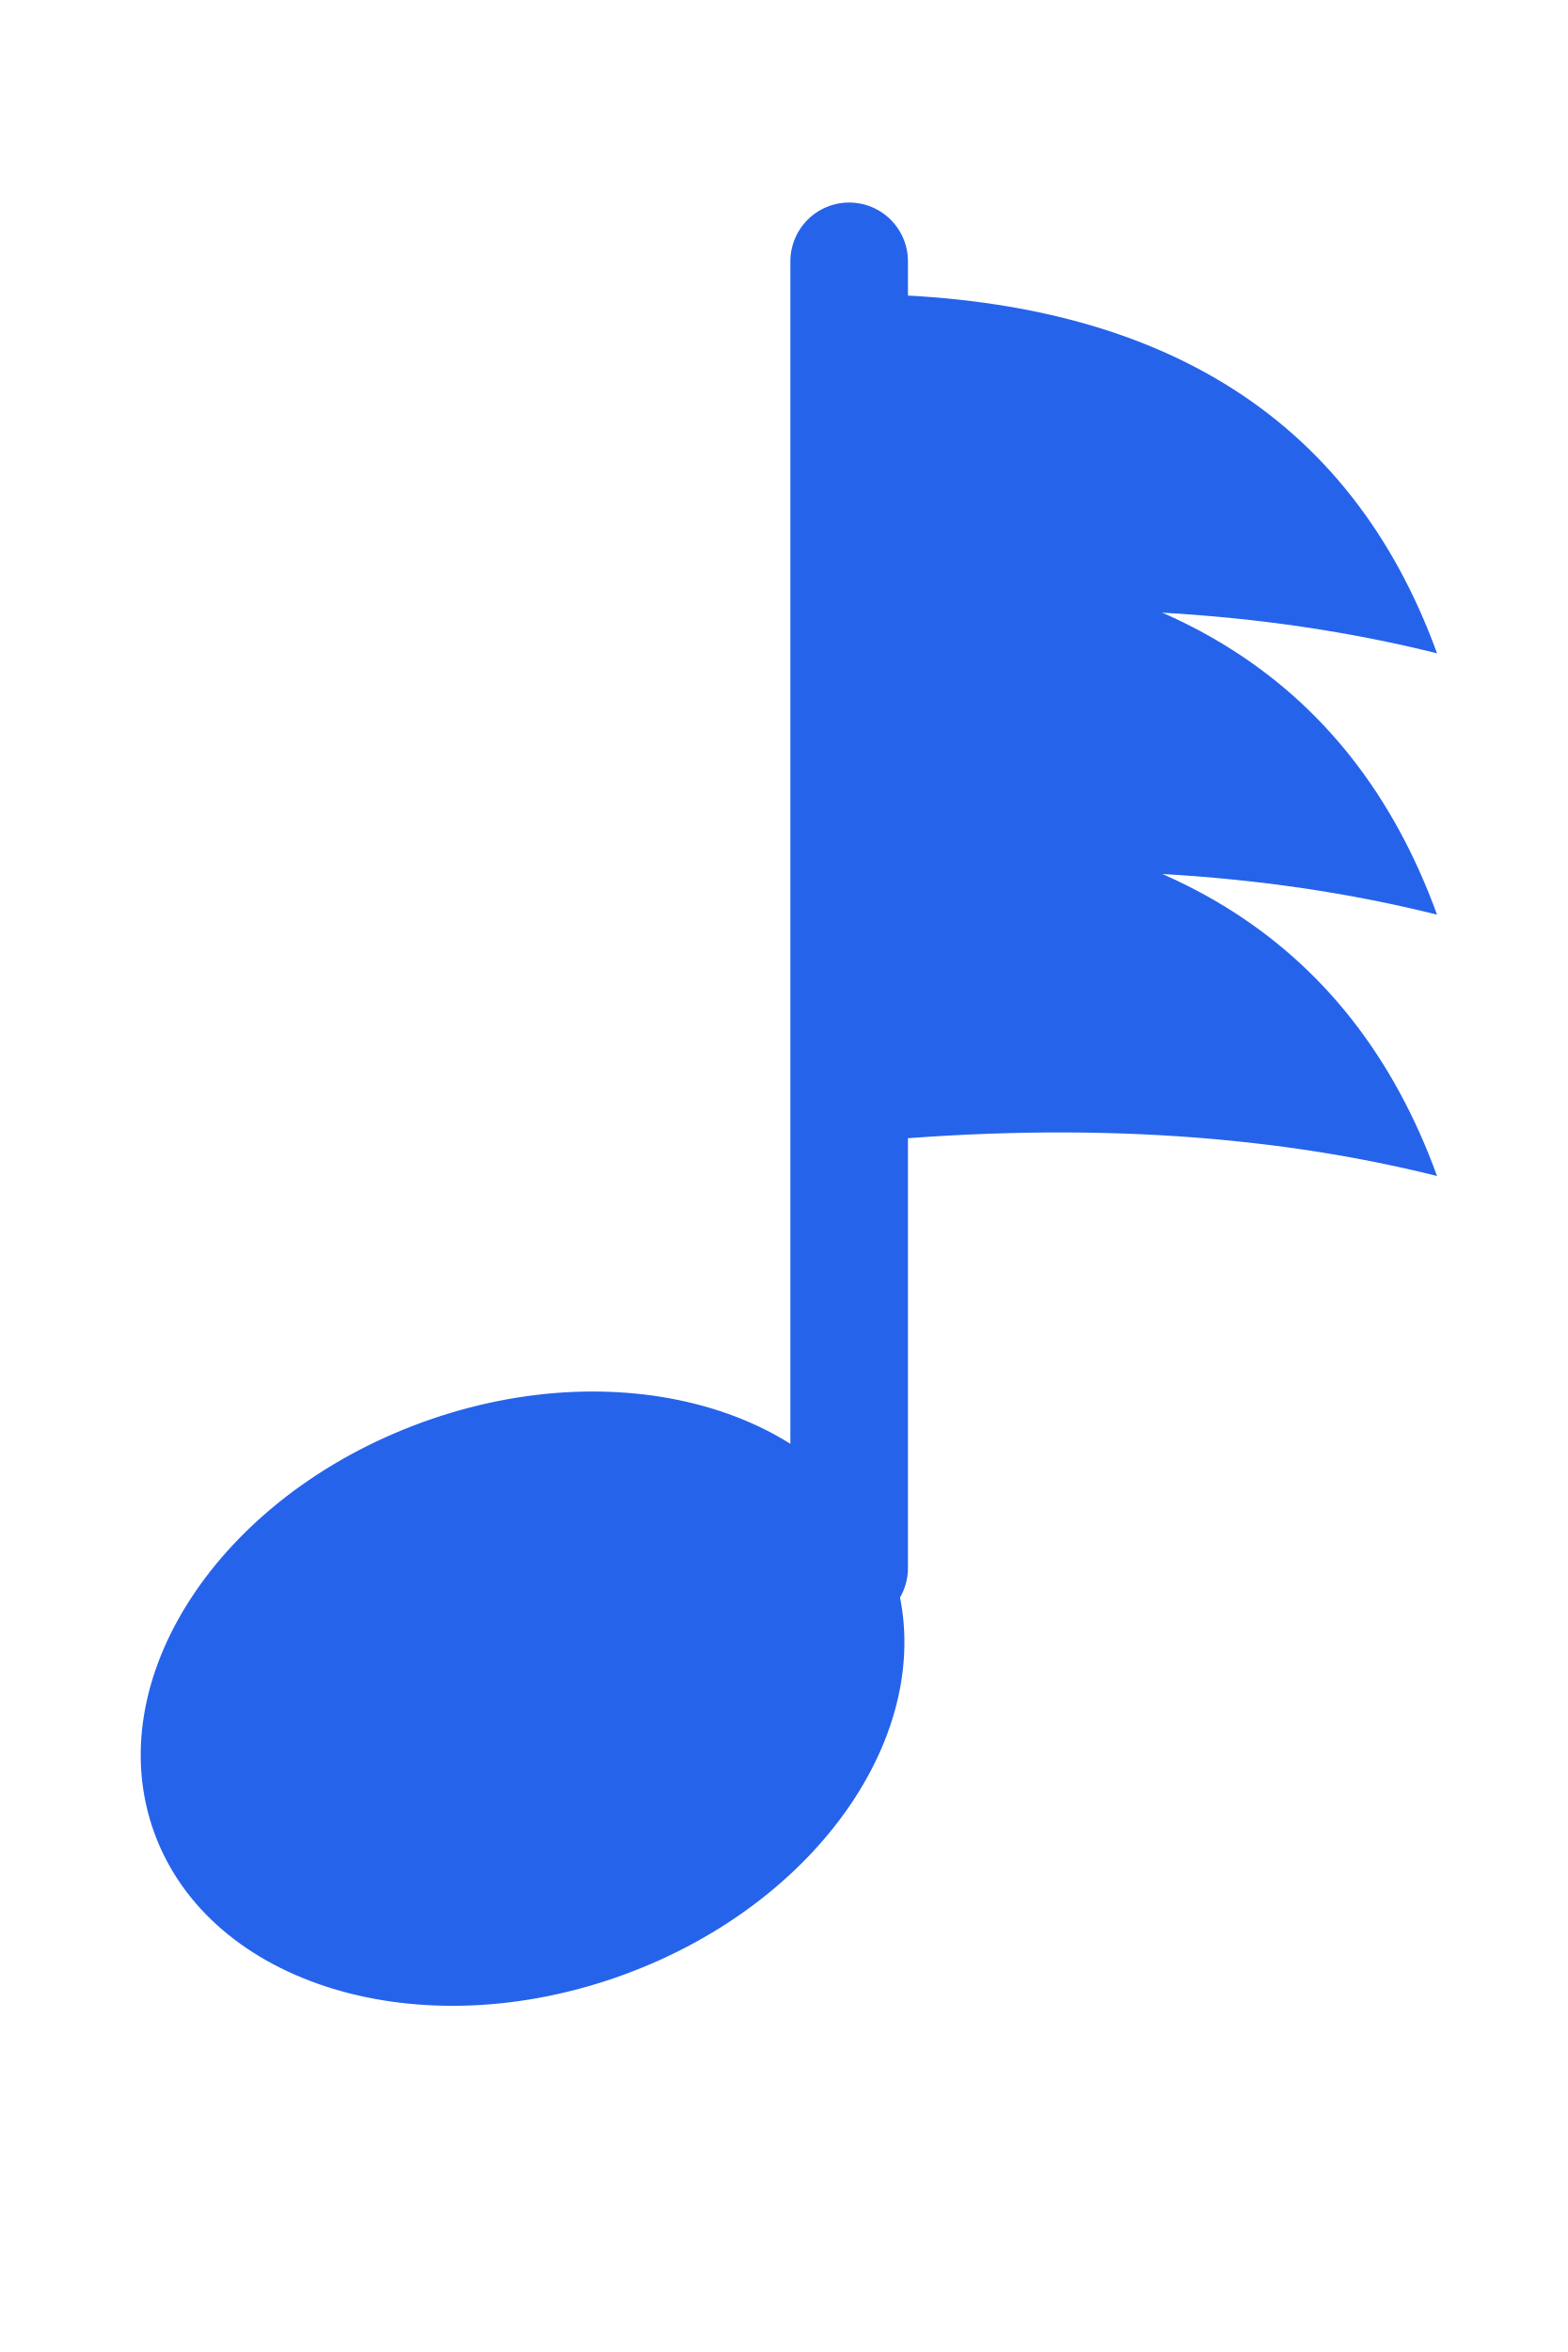
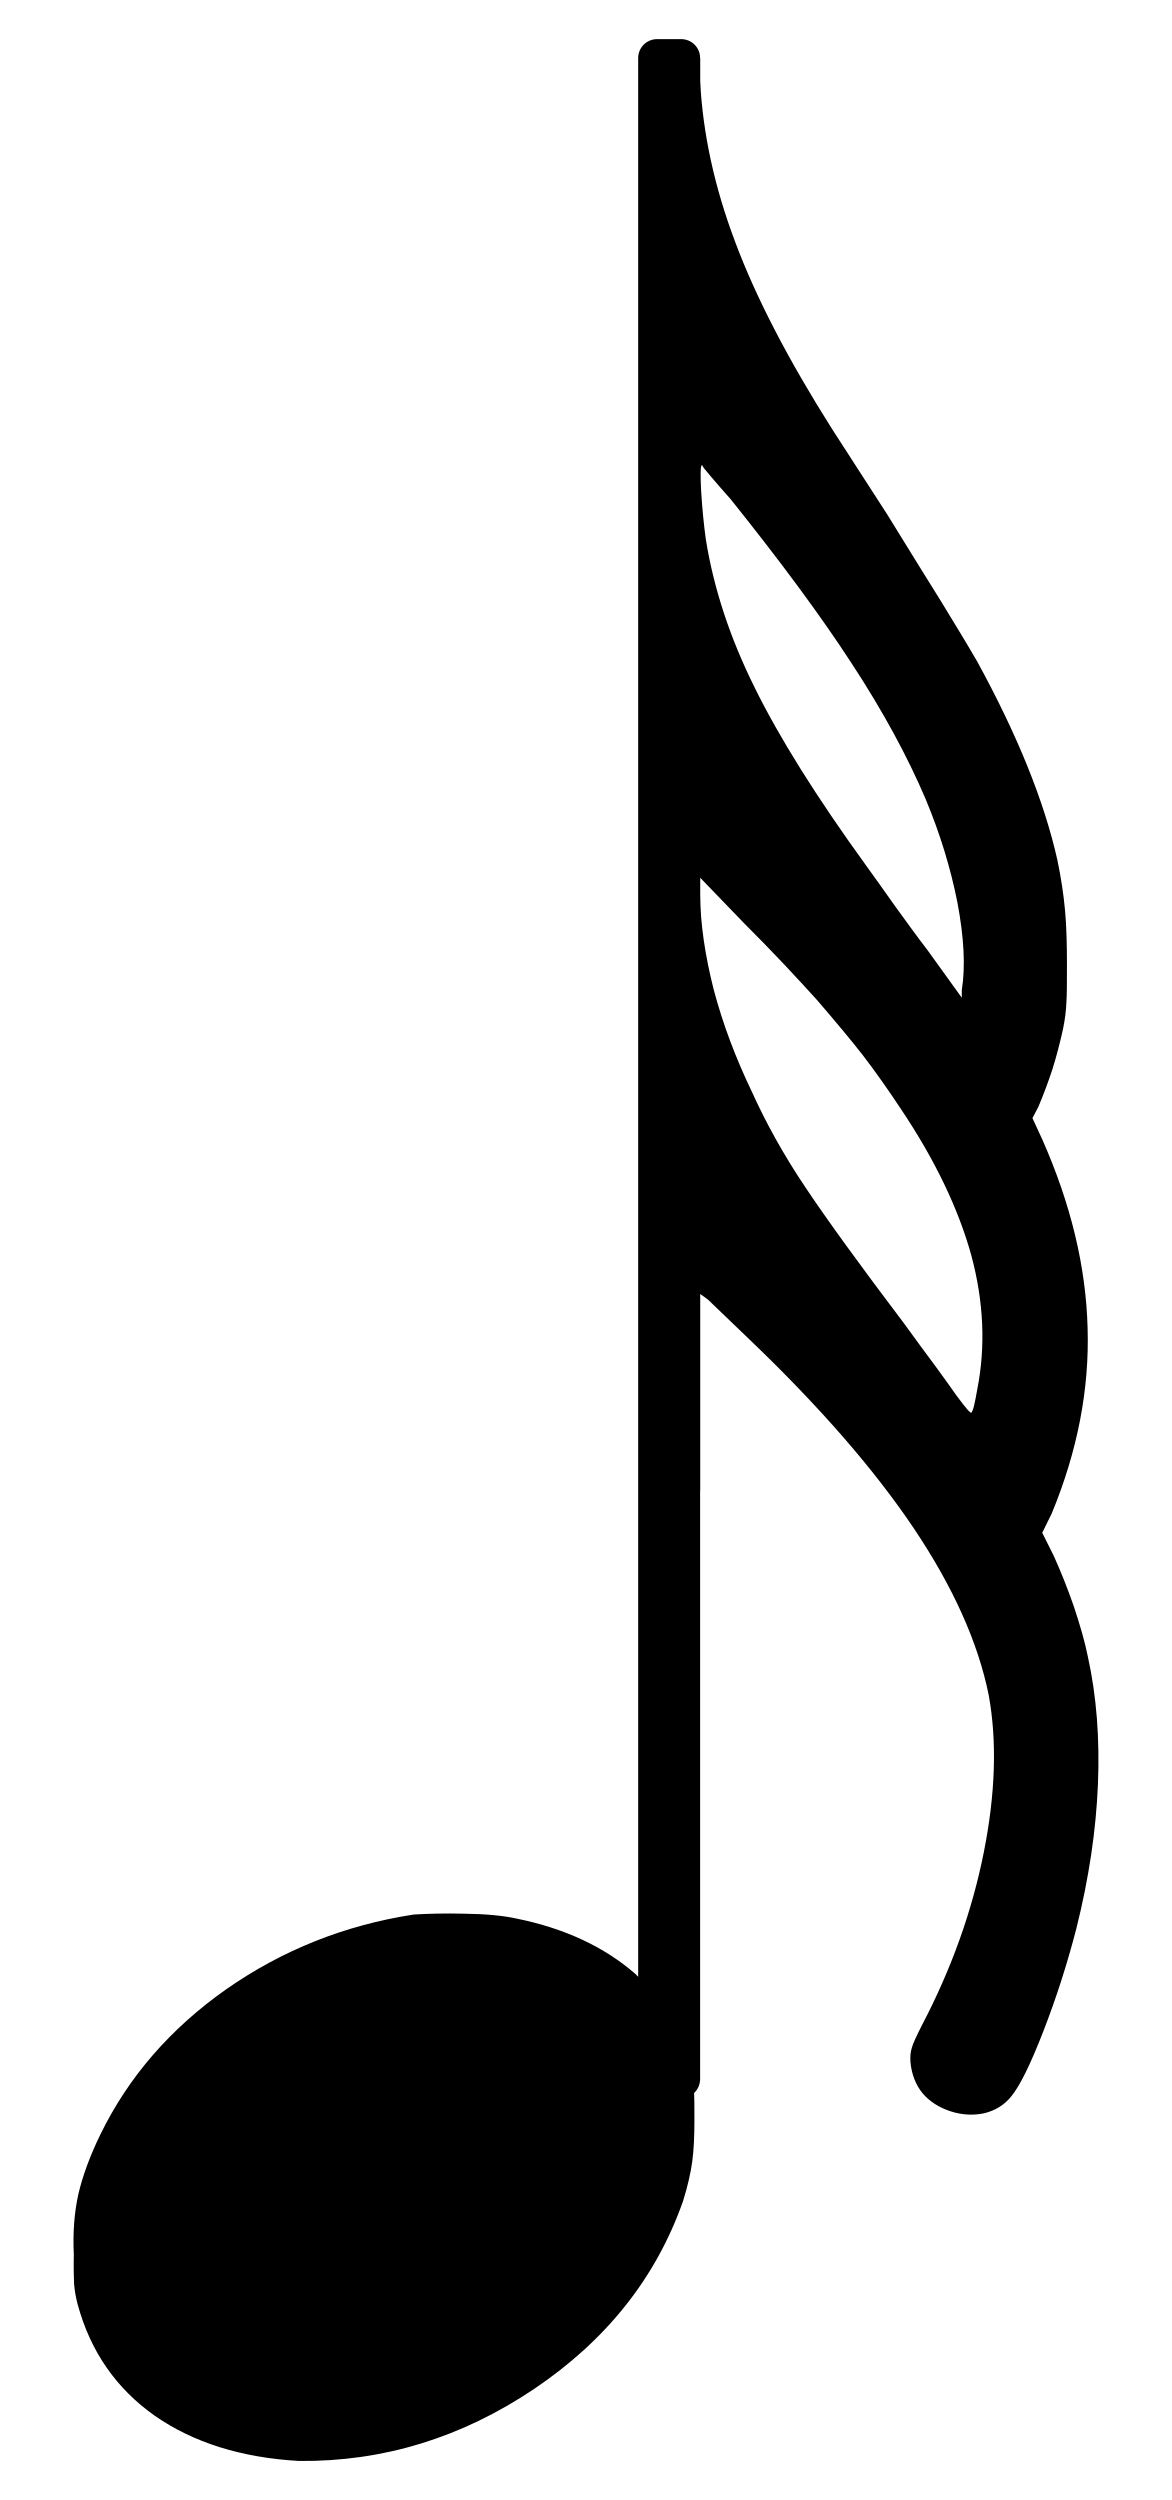
- <svg xmlns="http://www.w3.org/2000/svg" viewBox="0 0 24 36">
-   <ellipse cx="8" cy="26" rx="6" ry="4.5" fill="#2563EB" transform="rotate(-20,8,26)" />
-   <line x1="13" y1="24" x2="13" y2="4" stroke="#2563EB" stroke-width="1.8" stroke-linecap="round" />
-   <path d="M13 4.5 Q20 4.5 22 10 Q18 9 13 9.5" fill="#2563EB" />
-   <path d="M13 8.5 Q20 8.5 22 14 Q18 13 13 13.5" fill="#2563EB" />
-   <path d="M13 12.5 Q20 12.5 22 18 Q18 17 13 17.5" fill="#2563EB" />
+ <svg xmlns="http://www.w3.org/2000/svg" width="30" height="64" id="svg3332" version="1.0">
+   <defs id="defs3334">
+     </defs>
+   <g id="layer1" transform="translate(-429.5421,-552.8188)">
+     <g id="g3327" transform="matrix(6.95604,0,0,6.95604,151.131,397.0032)">
+       <path id="text835" d="M 42.426,25.25 L 42.426,27.886 L 42.517,27.886 L 42.601,27.886 L 42.601,27.52 L 42.601,27.162 L 42.63,27.183 L 42.784,27.331 C 43.04,27.576 43.241,27.807 43.387,28.024 C 43.532,28.24 43.624,28.445 43.663,28.638 C 43.694,28.808 43.688,29.001 43.645,29.217 C 43.602,29.433 43.526,29.646 43.417,29.854 C 43.397,29.894 43.384,29.921 43.38,29.937 C 43.375,29.952 43.374,29.969 43.375,29.988 C 43.379,30.033 43.394,30.072 43.419,30.103 C 43.445,30.134 43.48,30.156 43.522,30.17 C 43.565,30.184 43.607,30.186 43.648,30.177 C 43.688,30.167 43.722,30.146 43.747,30.114 C 43.778,30.076 43.817,29.997 43.864,29.876 C 43.911,29.755 43.952,29.628 43.986,29.496 C 44.032,29.312 44.058,29.136 44.065,28.968 C 44.072,28.799 44.06,28.642 44.028,28.497 C 44.017,28.442 43.999,28.38 43.976,28.311 C 43.952,28.242 43.927,28.18 43.902,28.125 L 43.86,28.041 L 43.895,27.97 C 43.99,27.74 44.034,27.512 44.027,27.287 C 44.021,27.061 43.965,26.83 43.86,26.593 L 43.824,26.515 L 43.846,26.473 C 43.863,26.433 43.88,26.388 43.897,26.337 C 43.913,26.286 43.926,26.235 43.937,26.185 C 43.944,26.15 43.948,26.118 43.949,26.089 C 43.951,26.06 43.951,26.013 43.951,25.946 C 43.951,25.871 43.949,25.806 43.944,25.751 C 43.939,25.695 43.93,25.634 43.916,25.566 C 43.867,25.347 43.768,25.104 43.621,24.835 C 43.584,24.771 43.54,24.699 43.49,24.617 C 43.439,24.536 43.373,24.428 43.29,24.294 L 43.086,23.978 C 42.926,23.725 42.807,23.496 42.731,23.293 C 42.654,23.09 42.611,22.892 42.601,22.698 L 42.601,22.614 L 42.51,22.614 L 42.426,22.614 L 42.426,25.25 L 42.426,25.25 z M 42.714,24.238 C 42.895,24.464 43.044,24.665 43.159,24.842 C 43.275,25.019 43.365,25.186 43.431,25.341 C 43.484,25.468 43.523,25.595 43.548,25.722 C 43.572,25.849 43.578,25.957 43.564,26.044 L 43.564,26.072 L 43.438,25.897 C 43.401,25.849 43.362,25.795 43.32,25.737 C 43.278,25.678 43.243,25.628 43.213,25.587 C 43.029,25.333 42.892,25.114 42.802,24.931 C 42.711,24.748 42.651,24.566 42.622,24.385 C 42.615,24.334 42.609,24.276 42.605,24.211 C 42.601,24.147 42.602,24.114 42.608,24.111 C 42.609,24.116 42.62,24.13 42.64,24.153 C 42.66,24.177 42.685,24.205 42.714,24.238 L 42.714,24.238 z M 43.03,26.079 C 43.098,26.158 43.155,26.226 43.201,26.285 C 43.246,26.344 43.292,26.409 43.339,26.48 C 43.466,26.669 43.552,26.85 43.599,27.02 C 43.645,27.191 43.652,27.356 43.621,27.513 C 43.617,27.535 43.614,27.553 43.61,27.569 C 43.607,27.584 43.603,27.594 43.6,27.598 C 43.598,27.605 43.58,27.584 43.543,27.534 C 43.528,27.512 43.502,27.476 43.467,27.428 C 43.431,27.38 43.394,27.329 43.354,27.274 C 43.19,27.057 43.068,26.889 42.988,26.769 C 42.908,26.65 42.843,26.532 42.791,26.417 C 42.731,26.292 42.684,26.167 42.651,26.042 C 42.619,25.916 42.602,25.8 42.601,25.693 L 42.601,25.63 L 42.763,25.798 C 42.811,25.846 42.86,25.896 42.91,25.949 C 42.96,26.002 43,26.046 43.03,26.079 L 43.03,26.079 z" style="font-size:7.029px;font-family:Emmentaler" />
+       <path id="rect841" d="M 42.443,22.544 L 42.531,22.544 C 42.57,22.544 42.601,22.575 42.601,22.614 L 42.601,30.051 C 42.601,30.09 42.57,30.122 42.531,30.122 L 42.443,30.122 C 42.404,30.122 42.373,30.09 42.373,30.051 L 42.373,22.614 C 42.373,22.575 42.404,22.544 42.443,22.544 z" />
+       <path id="text845" d="M 41.547,29.446 C 41.293,29.485 41.063,29.577 40.857,29.721 C 40.651,29.866 40.497,30.044 40.394,30.255 C 40.356,30.333 40.329,30.406 40.313,30.474 C 40.298,30.541 40.292,30.616 40.296,30.698 C 40.295,30.745 40.296,30.781 40.297,30.805 C 40.299,30.829 40.303,30.854 40.31,30.88 C 40.357,31.054 40.452,31.19 40.593,31.29 C 40.735,31.389 40.912,31.445 41.125,31.457 C 41.434,31.46 41.722,31.372 41.99,31.192 C 42.257,31.012 42.439,30.782 42.538,30.501 C 42.555,30.447 42.566,30.398 42.572,30.355 C 42.578,30.312 42.58,30.26 42.58,30.199 C 42.58,30.152 42.58,30.116 42.578,30.091 C 42.577,30.065 42.573,30.038 42.566,30.009 C 42.548,29.944 42.521,29.882 42.485,29.821 C 42.449,29.76 42.408,29.708 42.362,29.664 C 42.248,29.565 42.103,29.497 41.926,29.461 C 41.876,29.45 41.813,29.444 41.736,29.443 C 41.66,29.441 41.597,29.443 41.547,29.446 L 41.547,29.446 z" style="font-size:7.029px;font-family:Emmentaler" />
+     </g>
+   </g>
</svg>
